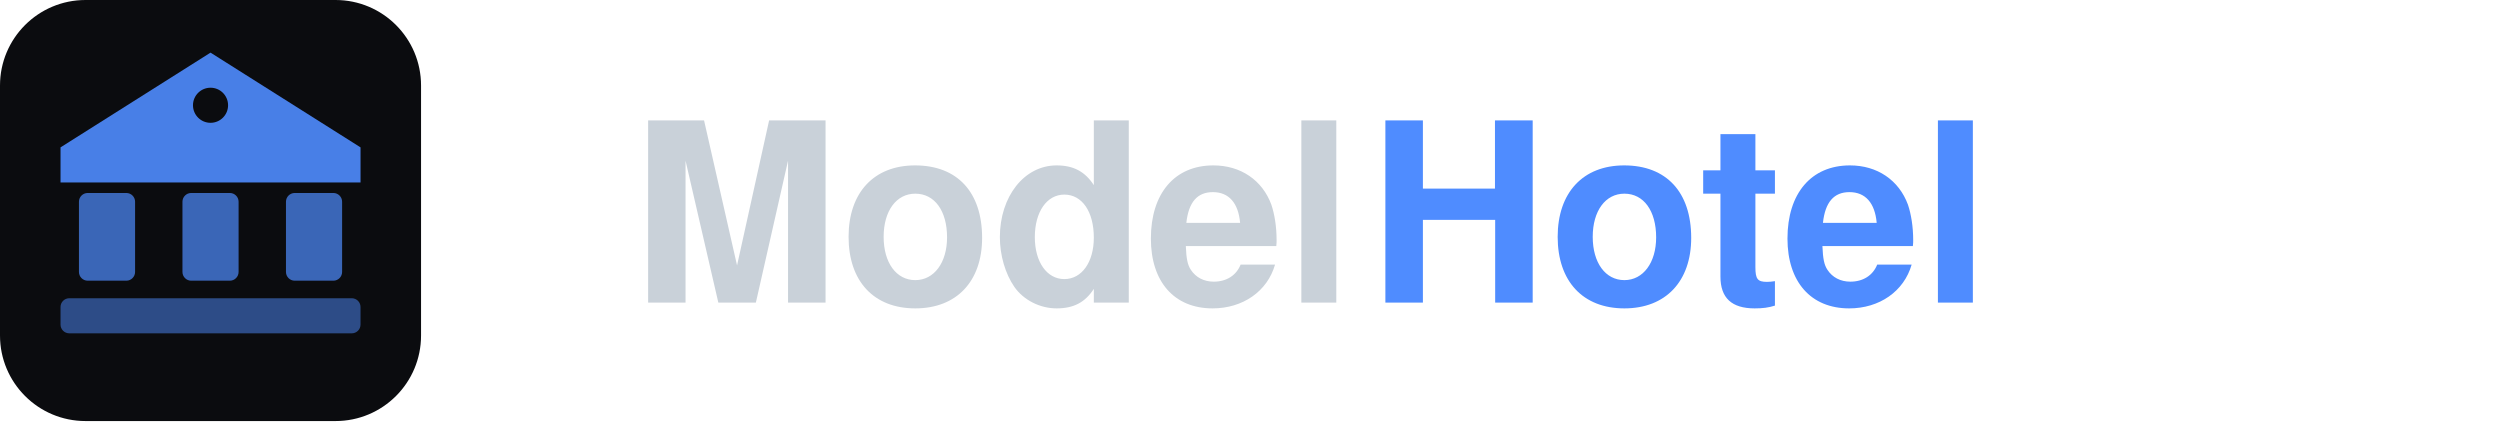
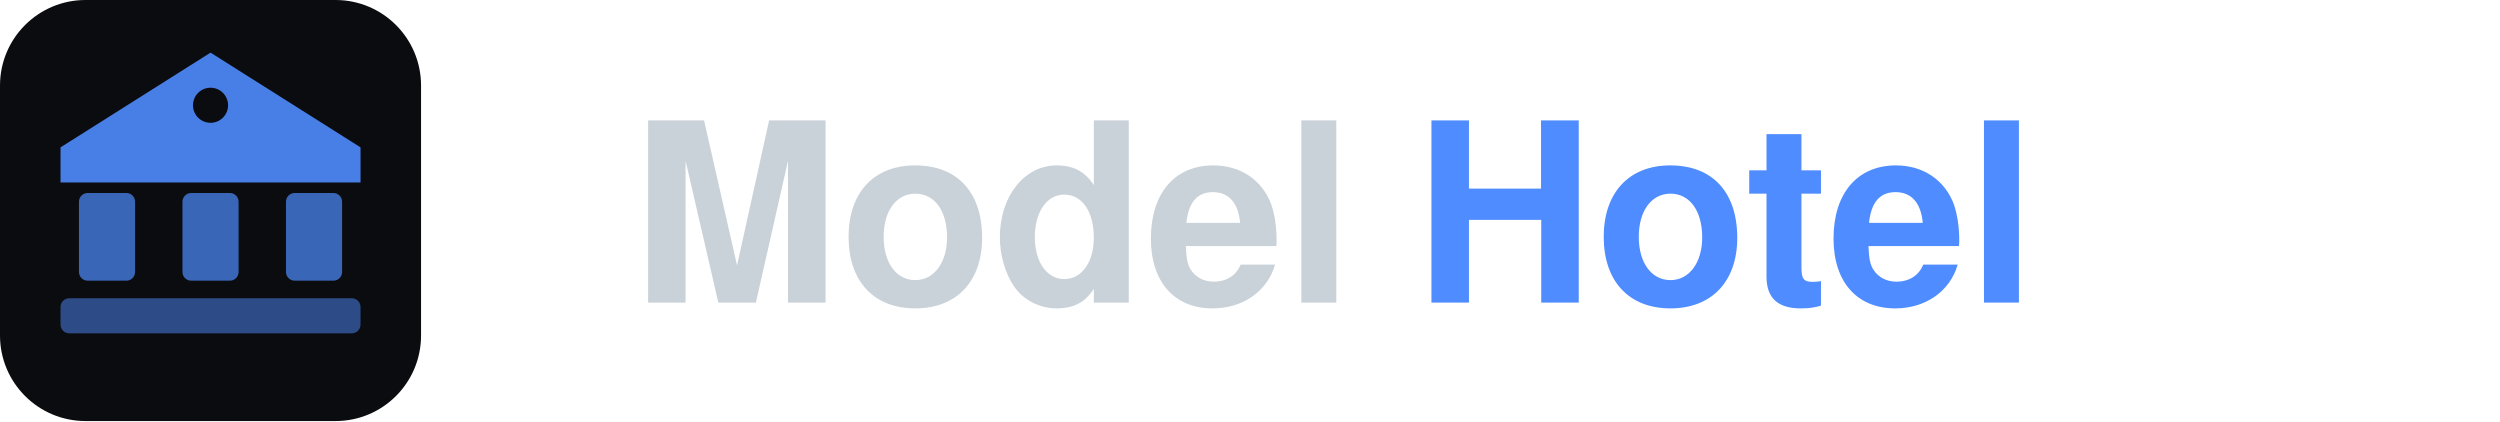
<svg xmlns="http://www.w3.org/2000/svg" viewBox="0 0 380 64" height="64">
  <defs>
    <style>
      text { font-family: -apple-system, BlinkMacSystemFont, "Segoe UI", Helvetica, Arial, sans-serif, "Apple Color Emoji", "Segoe UI Emoji"; font-weight: 700; }
    </style>
  </defs>
  <rect x="0" y="0" width="64" height="64" rx="13" fill="#0b0c0f" />
  <path d="M32 8L9.2 22.4v5.333h45.6V22.4L32 8z" fill="#4f8cff" opacity="0.9" />
  <rect x="12" y="29.333" width="8.533" height="13.333" rx="1.333" fill="#4f8cff" opacity="0.7" />
  <rect x="27.733" y="29.333" width="8.533" height="13.333" rx="1.333" fill="#4f8cff" opacity="0.7" />
  <rect x="43.467" y="29.333" width="8.533" height="13.333" rx="1.333" fill="#4f8cff" opacity="0.7" />
  <rect x="9.2" y="45.333" width="45.6" height="5.333" rx="1.333" fill="#4f8cff" opacity="0.5" />
  <circle cx="32" cy="16" r="2.667" fill="#0b0c0f" />
  <text x="96" y="46" font-size="38" fill="#c9d1d9">Model</text>
-   <text x="208" y="46" font-size="38" fill="#4f8cff">Hotel</text>
+   <text x="215" y="46" font-size="38" fill="#4f8cff">Hotel</text>
</svg>
